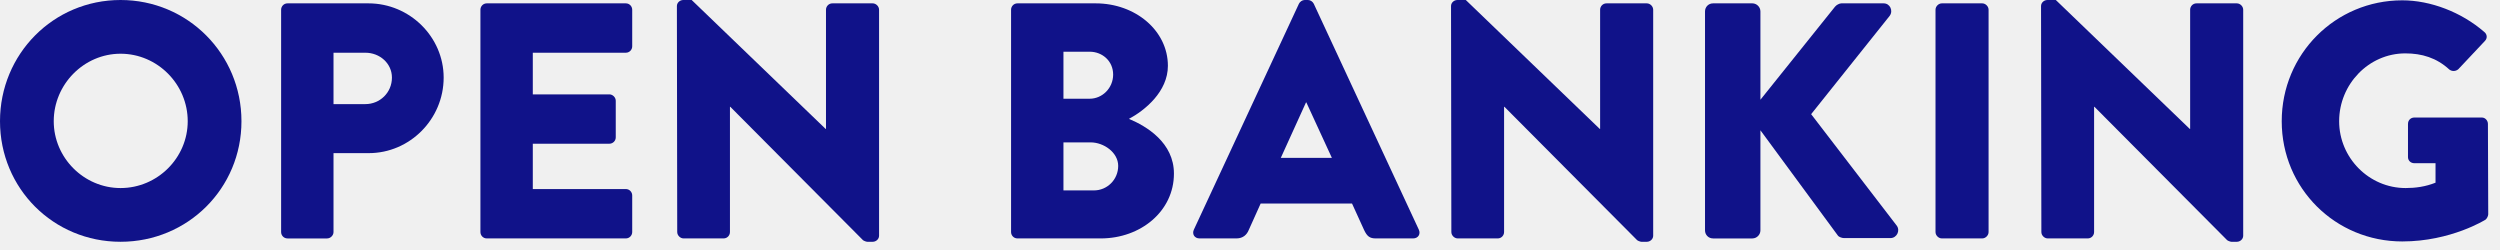
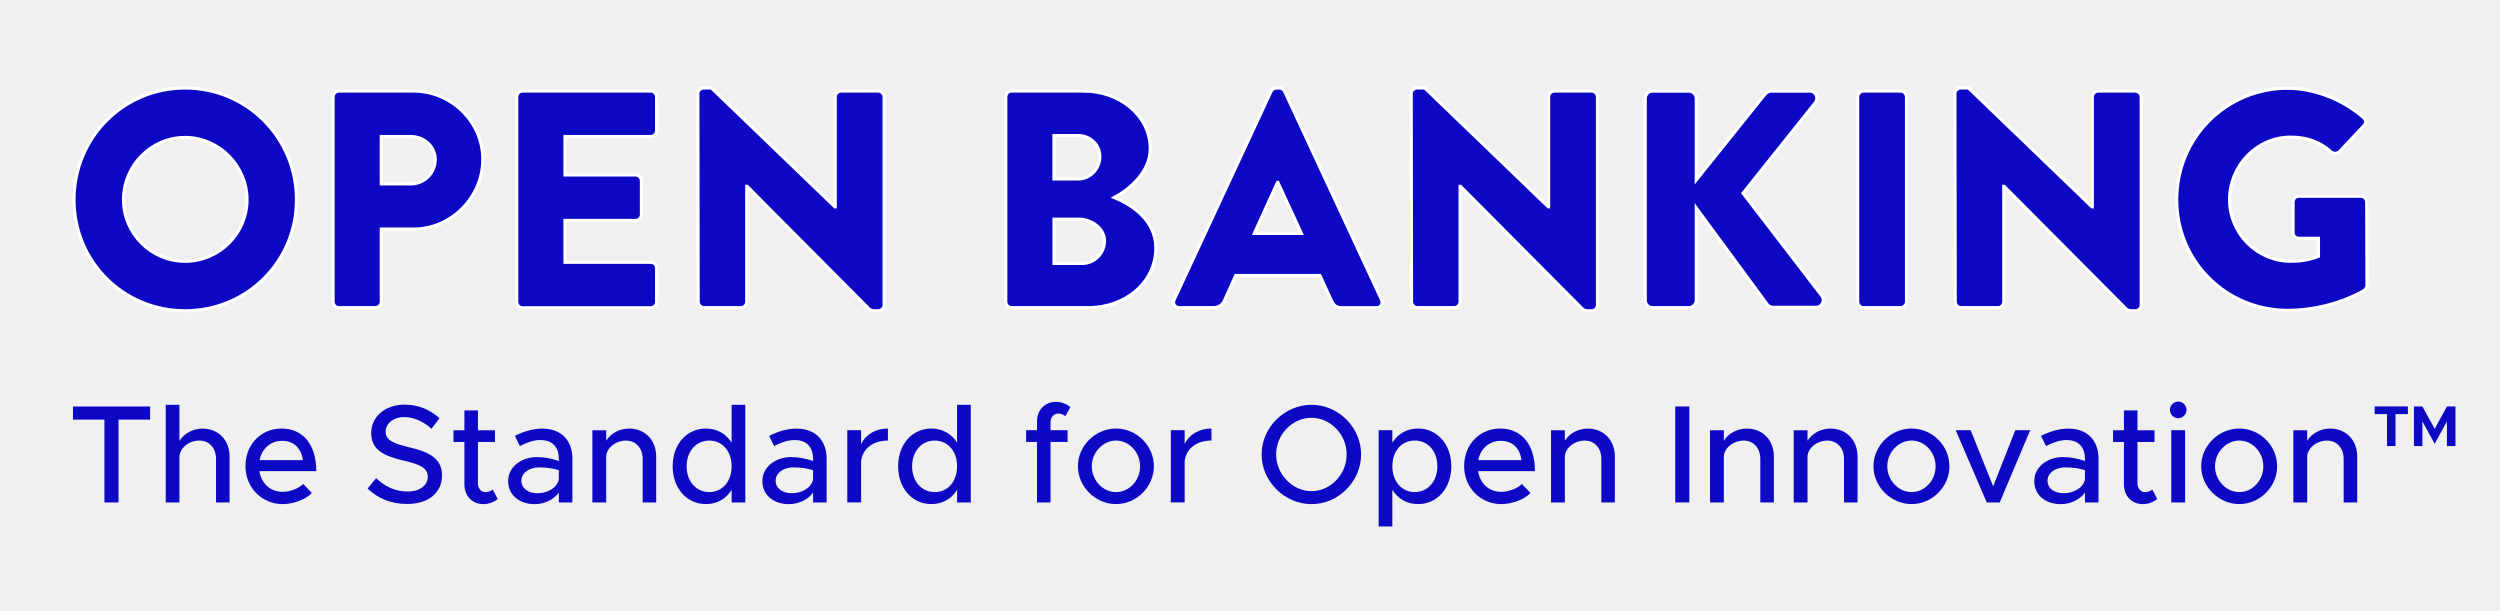
- <svg xmlns="http://www.w3.org/2000/svg" width="190px" height="19px" viewBox="0 0 190 19" version="1.1">
-   <g id="🎨-Design" stroke="none" stroke-width="1" fill="none" fill-rule="evenodd">
-     <g id="T#14---Error-404" transform="translate(-49, -73)" fill="#101289">
-       <g id="Navigation-(Main)" transform="translate(0, 36)">
-         <g id="Group-28" transform="translate(49, 37)">
-           <path d="M51.444,0.459 C51.444,0.204 51.674,-0 51.929,-0 L52.567,-0 L62.75,9.8 L62.775,9.8 L62.775,0.74 C62.775,0.485 62.98,0.255 63.261,0.255 L66.323,0.255 C66.579,0.255 66.809,0.485 66.809,0.74 L66.809,17.916 C66.809,18.171 66.579,18.376 66.323,18.376 L65.915,18.376 C65.839,18.376 65.634,18.299 65.583,18.248 L55.502,8.116 L55.476,8.116 L55.476,17.635 C55.476,17.891 55.272,18.12 54.992,18.12 L51.955,18.12 C51.699,18.12 51.469,17.891 51.469,17.635 L51.444,0.459 Z" id="Fill-8" />
-           <path d="M9.162,14.292 C11.969,14.292 14.267,11.996 14.267,9.213 C14.267,6.406 11.969,4.083 9.162,4.083 C6.381,4.083 4.084,6.406 4.084,9.213 C4.084,11.996 6.381,14.292 9.162,14.292 M9.162,-0 C14.267,-0 18.351,4.109 18.351,9.213 C18.351,14.317 14.267,18.375 9.162,18.375 C4.058,18.375 -0,14.317 -0,9.213 C-0,4.109 4.058,-0 9.162,-0" id="Fill-1" />
-           <path d="M27.771,7.912 C28.868,7.912 29.787,7.044 29.787,5.895 C29.787,4.824 28.868,4.007 27.771,4.007 L25.347,4.007 L25.347,7.912 L27.771,7.912 Z M21.365,0.741 C21.365,0.485 21.57,0.255 21.85,0.255 L28.001,0.255 C31.14,0.255 33.718,2.808 33.718,5.895 C33.718,9.061 31.14,11.638 28.027,11.638 L25.347,11.638 L25.347,17.635 C25.347,17.891 25.117,18.121 24.861,18.121 L21.85,18.121 C21.57,18.121 21.365,17.891 21.365,17.635 L21.365,0.741 Z" id="Fill-4" />
-           <path d="M36.512,0.74 C36.512,0.485 36.716,0.255 36.996,0.255 L47.562,0.255 C47.843,0.255 48.048,0.485 48.048,0.74 L48.048,3.522 C48.048,3.777 47.843,4.007 47.562,4.007 L40.493,4.007 L40.493,7.172 L46.312,7.172 C46.567,7.172 46.797,7.402 46.797,7.656 L46.797,10.439 C46.797,10.719 46.567,10.923 46.312,10.923 L40.493,10.923 L40.493,14.368 L47.562,14.368 C47.843,14.368 48.048,14.598 48.048,14.854 L48.048,17.635 C48.048,17.891 47.843,18.12 47.562,18.12 L36.996,18.12 C36.716,18.12 36.512,17.891 36.512,17.635 L36.512,0.74 Z" id="Fill-6" />
-           <path d="M83.145,14.471 C84.14,14.471 84.983,13.654 84.983,12.608 C84.983,11.586 83.885,10.821 82.89,10.821 L80.822,10.821 L80.822,14.471 L83.145,14.471 Z M82.813,7.503 C83.783,7.503 84.599,6.687 84.599,5.666 C84.599,4.644 83.783,3.93 82.813,3.93 L80.822,3.93 L80.822,7.503 L82.813,7.503 Z M76.841,0.74 C76.841,0.485 77.046,0.255 77.326,0.255 L83.273,0.255 C86.285,0.255 88.76,2.322 88.76,5.003 C88.76,6.968 86.999,8.397 85.799,9.034 C87.152,9.597 89.219,10.847 89.219,13.194 C89.219,16.053 86.692,18.12 83.656,18.12 L77.326,18.12 C77.046,18.12 76.841,17.891 76.841,17.636 L76.841,0.74 Z" id="Fill-11" />
-           <path d="M101.222,11.996 L99.282,7.784 L99.256,7.784 L97.342,11.996 L101.222,11.996 Z M90.732,17.457 L98.72,0.281 C98.797,0.127 98.976,-0 99.154,-0 L99.409,-0 C99.588,-0 99.767,0.127 99.844,0.281 L107.832,17.457 C107.985,17.789 107.78,18.12 107.398,18.12 L104.565,18.12 C104.106,18.12 103.902,17.968 103.672,17.482 L102.753,15.466 L95.811,15.466 L94.892,17.508 C94.764,17.814 94.483,18.12 93.973,18.12 L91.166,18.12 C90.783,18.12 90.579,17.789 90.732,17.457 L90.732,17.457 Z" id="Fill-13" />
-           <path d="M110.278,0.459 C110.278,0.204 110.508,-0 110.763,-0 L111.401,-0 L121.584,9.8 L121.609,9.8 L121.609,0.74 C121.609,0.485 121.814,0.255 122.095,0.255 L125.157,0.255 C125.412,0.255 125.642,0.485 125.642,0.74 L125.642,17.916 C125.642,18.171 125.412,18.376 125.157,18.376 L124.749,18.376 C124.672,18.376 124.468,18.299 124.417,18.248 L114.336,8.116 L114.31,8.116 L114.31,17.635 C114.31,17.891 114.106,18.12 113.826,18.12 L110.789,18.12 C110.533,18.12 110.303,17.891 110.303,17.635 L110.278,0.459 Z" id="Fill-16" />
-           <path d="M129.581,0.868 C129.581,0.536 129.837,0.255 130.194,0.255 L133.18,0.255 C133.512,0.255 133.792,0.536 133.792,0.868 L133.792,7.58 L139.459,0.511 C139.56,0.382 139.79,0.255 139.943,0.255 L143.159,0.255 C143.644,0.255 143.899,0.817 143.619,1.2 L137.647,8.677 L144.154,17.151 C144.435,17.533 144.154,18.095 143.67,18.095 L140.148,18.095 C139.969,18.095 139.739,17.992 139.689,17.916 L133.792,9.902 L133.792,17.508 C133.792,17.84 133.512,18.121 133.18,18.121 L130.194,18.121 C129.837,18.121 129.581,17.84 129.581,17.508 L129.581,0.868 Z" id="Fill-19" />
-           <path d="M147.099,0.74 C147.099,0.485 147.329,0.255 147.584,0.255 L150.647,0.255 C150.902,0.255 151.132,0.485 151.132,0.74 L151.132,17.635 C151.132,17.891 150.902,18.12 150.647,18.12 L147.584,18.12 C147.329,18.12 147.099,17.891 147.099,17.635 L147.099,0.74 Z" id="Fill-21" />
-           <path d="M155.119,0.459 C155.119,0.204 155.349,-0 155.604,-0 L156.242,-0 L166.425,9.8 L166.451,9.8 L166.451,0.74 C166.451,0.485 166.655,0.255 166.936,0.255 L169.998,0.255 C170.254,0.255 170.483,0.485 170.483,0.74 L170.483,17.916 C170.483,18.171 170.254,18.376 169.998,18.376 L169.589,18.376 C169.514,18.376 169.309,18.299 169.258,18.248 L159.177,8.116 L159.151,8.116 L159.151,17.635 C159.151,17.891 158.948,18.12 158.666,18.12 L155.629,18.12 C155.374,18.12 155.144,17.891 155.144,17.635 L155.119,0.459 Z" id="Fill-23" />
-           <path d="M182.573,0.025 C184.717,0.025 187.065,0.919 188.8,2.425 C189.03,2.603 189.056,2.909 188.852,3.113 L186.835,5.257 C186.631,5.436 186.35,5.436 186.147,5.283 C185.176,4.389 184.053,4.057 182.803,4.057 C180.021,4.057 177.775,6.406 177.775,9.213 C177.775,11.996 180.046,14.292 182.828,14.292 C183.568,14.292 184.334,14.19 185.1,13.884 L185.1,12.404 L183.492,12.404 C183.212,12.404 183.007,12.199 183.007,11.944 L183.007,9.418 C183.007,9.137 183.212,8.932 183.492,8.932 L188.622,8.932 C188.877,8.932 189.082,9.162 189.082,9.418 L189.106,16.283 C189.106,16.411 189.005,16.615 188.903,16.692 C188.903,16.692 186.274,18.35 182.573,18.35 C177.494,18.35 173.411,14.317 173.411,9.213 C173.411,4.108 177.494,0.025 182.573,0.025" id="Fill-26" />
-         </g>
-       </g>
+ <svg xmlns="http://www.w3.org/2000/svg" id="Layer_1" version="1.1" viewBox="0 0 784.83 191.61">
+   <defs>
+     <style>
+       .st0 {
+         stroke: #fff;
+         stroke-miterlimit: 10;
+       }
+ 
+       .st0, .st1 {
+         fill: #0d08c4;
+       }
+     </style>
+   </defs>
+   <g>
+     <path class="st0" d="M58.11,27.62c19.43,0,34.97,15.64,34.97,35.07s-15.54,34.88-34.97,34.88-34.88-15.45-34.88-34.88,15.45-35.07,34.88-35.07ZM58.11,82.02c10.69,0,19.43-8.74,19.43-19.33s-8.74-19.53-19.43-19.53-19.33,8.84-19.33,19.53,8.74,19.33,19.33,19.33Z" />
+     <path class="st0" d="M104.56,30.43c0-.97.78-1.85,1.85-1.85h23.41c11.95,0,21.76,9.72,21.76,21.47s-9.81,21.86-21.67,21.86h-10.2v22.83c0,.97-.88,1.85-1.85,1.85h-11.46c-1.07,0-1.85-.87-1.85-1.85V30.43ZM128.94,57.73c4.18,0,7.68-3.3,7.68-7.67,0-4.08-3.5-7.19-7.68-7.19h-9.23v14.86h9.23Z" />
+     <path class="st0" d="M162.21,30.43c0-.97.78-1.85,1.85-1.85h40.22c1.07,0,1.85.87,1.85,1.85v10.59c0,.97-.78,1.85-1.85,1.85h-26.91v12.05h22.15c.97,0,1.85.87,1.85,1.85v10.59c0,1.07-.87,1.85-1.85,1.85h-22.15v13.12h26.91c1.07,0,1.85.88,1.85,1.85v10.59c0,.97-.78,1.85-1.85,1.85h-40.22c-1.07,0-1.85-.87-1.85-1.85V30.43Z" />
+     <path class="st0" d="M219.06,29.36c0-.97.88-1.75,1.85-1.75h2.43l38.76,37.31h.1V30.43c0-.97.78-1.85,1.85-1.85h11.66c.97,0,1.85.87,1.85,1.85v65.38c0,.97-.88,1.75-1.85,1.75h-1.55c-.29,0-1.07-.29-1.26-.49l-38.37-38.57h-.1v36.24c0,.97-.78,1.85-1.85,1.85h-11.56c-.97,0-1.85-.87-1.85-1.85l-.1-65.38Z" />
+     <path class="st0" d="M315.73,30.43c0-.97.78-1.85,1.85-1.85h22.64c11.46,0,20.89,7.87,20.89,18.07,0,7.48-6.7,12.92-11.27,15.35,5.15,2.14,13.02,6.9,13.02,15.84,0,10.88-9.62,18.75-21.18,18.75h-24.09c-1.07,0-1.85-.87-1.85-1.85V30.43ZM338.46,56.18c3.69,0,6.8-3.11,6.8-7s-3.11-6.61-6.8-6.61h-7.58v13.6h7.58ZM339.73,82.7c3.79,0,7-3.11,7-7.09s-4.18-6.8-7.97-6.8h-7.87v13.89h8.84Z" />
+     <path class="st0" d="M368.61,94.07l30.41-65.38c.29-.58.97-1.07,1.65-1.07h.97c.68,0,1.36.49,1.65,1.07l30.41,65.38c.58,1.26-.2,2.53-1.65,2.53h-10.78c-1.75,0-2.53-.58-3.4-2.43l-3.5-7.68h-26.43l-3.5,7.77c-.48,1.16-1.55,2.33-3.5,2.33h-10.69c-1.46,0-2.23-1.26-1.65-2.53ZM408.54,73.28l-7.38-16.03h-.1l-7.29,16.03h14.77Z" />
+     <path class="st0" d="M443.01,29.36c0-.97.88-1.75,1.85-1.75h2.43l38.76,37.31h.1V30.43c0-.97.78-1.85,1.85-1.85h11.66c.97,0,1.85.87,1.85,1.85v65.38c0,.97-.88,1.75-1.85,1.75h-1.55c-.29,0-1.07-.29-1.26-.49l-38.37-38.57h-.1v36.24c0,.97-.78,1.85-1.85,1.85h-11.56c-.97,0-1.85-.87-1.85-1.85l-.1-65.38Z" />
+     <path class="st0" d="M516.49,30.92c0-1.26.97-2.33,2.33-2.33h11.37c1.26,0,2.33,1.07,2.33,2.33v25.55l21.57-26.91c.39-.49,1.26-.97,1.85-.97h12.24c1.85,0,2.82,2.14,1.75,3.59l-22.73,28.47,24.77,32.25c1.07,1.46,0,3.59-1.85,3.59h-13.41c-.68,0-1.55-.39-1.75-.68l-22.44-30.5v28.95c0,1.26-1.07,2.33-2.33,2.33h-11.37c-1.36,0-2.33-1.07-2.33-2.33V30.92Z" />
+     <path class="st0" d="M583.17,30.43c0-.97.87-1.85,1.84-1.85h11.66c.97,0,1.85.87,1.85,1.85v64.31c0,.97-.87,1.85-1.85,1.85h-11.66c-.97,0-1.84-.87-1.84-1.85V30.43Z" />
+     <path class="st0" d="M613.7,29.36c0-.97.88-1.75,1.85-1.75h2.43l38.76,37.31h.1V30.43c0-.97.78-1.85,1.85-1.85h11.66c.97,0,1.85.87,1.85,1.85v65.38c0,.97-.87,1.75-1.85,1.75h-1.56c-.29,0-1.07-.29-1.26-.49l-38.37-38.57h-.1v36.24c0,.97-.78,1.85-1.85,1.85h-11.56c-.97,0-1.85-.87-1.85-1.85l-.1-65.38Z" />
+     <path class="st0" d="M718.2,27.71c8.16,0,17.1,3.4,23.71,9.13.88.68.97,1.85.2,2.62l-7.68,8.16c-.78.68-1.85.68-2.62.1-3.69-3.4-7.97-4.66-12.73-4.66-10.59,0-19.14,8.94-19.14,19.62s8.65,19.33,19.24,19.33c2.82,0,5.73-.39,8.65-1.55v-5.64h-6.12c-1.07,0-1.85-.78-1.85-1.75v-9.62c0-1.07.78-1.85,1.85-1.85h19.53c.97,0,1.75.88,1.75,1.85l.09,26.13c0,.49-.39,1.26-.77,1.55,0,0-10.01,6.31-24.1,6.31-19.33,0-34.88-15.35-34.88-34.78s15.54-34.97,34.88-34.97Z" />
+   </g>
+   <g>
+     <g>
+       <path class="st1" d="M749.36,130h-3.88v-2.41h10.43v2.41h-3.88v10.03h-2.68v-10.03Z" />
+       <path class="st1" d="M757.81,127.6h2.66l3.86,7.03,3.84-7.03h2.68v12.44h-2.68v-7.75l-3.84,7.03-3.86-7.03v7.75h-2.66v-12.44Z" />
+     </g>
+     <g>
+       <path class="st1" d="M32.78,131.73h-9.87v-4.12h24.21v4.12h-9.91v26.01h-4.43v-26.01Z" />
+       <path class="st1" d="M72.07,143.3v14.43h-4.25v-13.68c0-3.38-2.15-5.74-5.22-5.74-3.42,0-6.27,2.41-6.27,5.35v14.08h-4.3v-30.65h4.3v11.36c1.36-2.28,4.12-3.9,7.24-3.9,5,0,8.51,3.64,8.51,8.77Z" />
+       <path class="st1" d="M95.18,151.94l2.72,2.81c-2.02,2.15-5.96,3.51-9.17,3.51-6.31,0-11.67-4.96-11.67-11.93s5.04-11.8,11.31-11.8c6.93,0,10.92,5.26,10.92,13.38h-17.85c.57,3.77,3.33,6.49,7.24,6.49,2.37,0,5.13-1.05,6.49-2.46ZM81.5,144.44h13.59c-.48-3.51-2.63-6.05-6.53-6.05-3.51,0-6.36,2.37-7.06,6.05Z" />
+       <path class="st1" d="M115.4,153.39l2.67-3.29c2.68,2.54,5.83,4.21,9.91,4.21s6.31-2.19,6.31-4.6c0-2.85-2.5-3.95-7.54-5.09-6.14-1.45-10.22-3.29-10.22-8.73,0-5.04,4.39-8.86,10.44-8.86,4.65,0,8.11,1.71,11.01,4.25l-2.54,3.33c-2.54-2.32-5.57-3.68-8.64-3.68-3.38,0-5.74,2.15-5.74,4.56,0,2.81,2.59,3.77,7.54,4.96,6.01,1.4,10.17,3.42,10.17,8.81,0,5.09-3.86,8.95-10.96,8.95-5.04,0-9.21-1.75-12.41-4.82Z" />
+       <path class="st1" d="M156.27,156.64c-1.23,1.01-2.89,1.62-4.52,1.62-3.51,0-5.96-2.54-5.96-6.18v-13.33h-3.42v-3.68h3.42v-6.23h4.25v6.23h5.35v3.68h-5.35v13.02c0,1.58,1.05,2.72,2.32,2.72.96,0,1.84-.35,2.32-.83l1.58,2.98Z" />
+       <path class="st1" d="M179.69,144.01v13.73h-4.25v-3.11c-1.67,2.37-4.78,3.64-7.54,3.64-4.82,0-8.38-2.81-8.38-7.24s4.08-7.54,9.08-7.54c2.24,0,4.65.48,6.84,1.23v-.7c0-2.85-1.32-5.88-5.83-5.88-2.24,0-4.43.88-6.4,1.89l-1.58-3.2c3.25-1.62,6.1-2.28,8.6-2.28,6.1,0,9.47,3.86,9.47,9.47ZM175.43,150.63v-3.03c-1.84-.57-3.95-.88-6.18-.88-3.03,0-5.57,1.71-5.57,4.17s2.19,3.95,5.04,3.95,5.96-1.4,6.71-4.21Z" />
+       <path class="st1" d="M206,143.3v14.43h-4.25v-13.68c0-3.38-2.15-5.74-5.22-5.74s-5.88,2.06-6.23,4.74v14.69h-4.34v-22.67h4.34v3.29c1.36-2.24,4.12-3.82,7.19-3.82,5,0,8.51,3.64,8.51,8.77Z" />
+       <path class="st1" d="M233.98,127.08v30.65h-4.3v-3.95c-1.75,2.81-4.56,4.47-8.07,4.47-5.96,0-10.44-4.91-10.44-11.88s4.47-11.84,10.44-11.84c3.51,0,6.31,1.67,8.07,4.43v-11.88h4.3ZM229.68,146.37c0-4.74-2.94-8.07-7.02-8.07s-7.1,3.33-7.1,8.07,2.94,8.11,7.1,8.11,7.02-3.38,7.02-8.11Z" />
+       <path class="st1" d="M259.5,144.01v13.73h-4.25v-3.11c-1.67,2.37-4.78,3.64-7.54,3.64-4.82,0-8.38-2.81-8.38-7.24s4.08-7.54,9.08-7.54c2.24,0,4.65.48,6.84,1.23v-.7c0-2.85-1.32-5.88-5.83-5.88-2.24,0-4.43.88-6.4,1.89l-1.58-3.2c3.25-1.62,6.1-2.28,8.6-2.28,6.1,0,9.47,3.86,9.47,9.47ZM255.25,150.63v-3.03c-1.84-.57-3.95-.88-6.18-.88-3.03,0-5.57,1.71-5.57,4.17s2.19,3.95,5.04,3.95,5.96-1.4,6.71-4.21Z" />
+       <path class="st1" d="M278.75,134.53v3.77c-4.69,0-8.02,2.59-8.42,6.53v12.89h-4.34v-22.67h4.34v4.34c1.45-2.98,4.52-4.87,8.42-4.87Z" />
+       <path class="st1" d="M304.76,127.08v30.65h-4.3v-3.95c-1.75,2.81-4.56,4.47-8.07,4.47-5.96,0-10.44-4.91-10.44-11.88s4.47-11.84,10.44-11.84c3.51,0,6.32,1.67,8.07,4.43v-11.88h4.3ZM300.46,146.37c0-4.74-2.94-8.07-7.02-8.07s-7.1,3.33-7.1,8.07,2.94,8.11,7.1,8.11,7.02-3.38,7.02-8.11Z" />
+       <path class="st1" d="M329.8,135.06h5.35v3.68h-5.35v18.99h-4.25v-18.99h-3.42v-3.68h3.42v-2.72c0-3.64,2.46-6.18,5.96-6.18,1.62,0,3.29.61,4.52,1.62l-1.58,2.89c-.48-.48-1.36-.83-2.32-.83-1.27,0-2.33,1.14-2.33,2.72v2.5Z" />
+       <path class="st1" d="M338.39,146.37c0-6.45,5.48-11.84,11.97-11.84s11.88,5.39,11.88,11.84-5.44,11.88-11.88,11.88-11.97-5.44-11.97-11.88ZM357.91,146.37c0-4.39-3.46-8.07-7.54-8.07s-7.63,3.68-7.63,8.07,3.46,8.11,7.63,8.11,7.54-3.68,7.54-8.11Z" />
+       <path class="st1" d="M380.32,134.53v3.77c-4.69,0-8.03,2.59-8.42,6.53v12.89h-4.34v-22.67h4.34v4.34c1.45-2.98,4.52-4.87,8.42-4.87Z" />
+       <path class="st1" d="M396.06,142.65c0-8.46,7.19-15.57,15.66-15.57s15.57,7.1,15.57,15.57-7.1,15.61-15.57,15.61-15.66-7.15-15.66-15.61ZM422.76,142.65c0-6.23-5.04-11.49-11.05-11.49s-11.09,5.26-11.09,11.49,5.09,11.53,11.09,11.53,11.05-5.26,11.05-11.53Z" />
+       <path class="st1" d="M455.61,146.37c0,6.97-4.47,11.88-10.44,11.88-3.51,0-6.31-1.67-8.07-4.47v11.49h-4.3v-30.22h4.3v3.9c1.75-2.76,4.56-4.43,8.07-4.43,5.96,0,10.44,4.91,10.44,11.84ZM451.23,146.37c0-4.74-2.94-8.07-7.1-8.07s-7.02,3.33-7.02,8.07,2.94,8.11,7.02,8.11,7.1-3.38,7.1-8.11Z" />
+       <path class="st1" d="M477.76,151.94l2.72,2.81c-2.02,2.15-5.96,3.51-9.17,3.51-6.32,0-11.67-4.96-11.67-11.93s5.04-11.8,11.31-11.8c6.93,0,10.92,5.26,10.92,13.38h-17.85c.57,3.77,3.33,6.49,7.24,6.49,2.37,0,5.13-1.05,6.49-2.46ZM464.07,144.44h13.59c-.48-3.51-2.63-6.05-6.53-6.05-3.51,0-6.36,2.37-7.06,6.05Z" />
+       <path class="st1" d="M506.96,143.3v14.43h-4.25v-13.68c0-3.38-2.15-5.74-5.22-5.74s-5.88,2.06-6.23,4.74v14.69h-4.34v-22.67h4.34v3.29c1.36-2.24,4.12-3.82,7.19-3.82,5,0,8.51,3.64,8.51,8.77Z" />
+       <path class="st1" d="M525.91,127.6h4.43v30.13h-4.43v-30.13Z" />
+       <path class="st1" d="M556.87,143.3v14.43h-4.25v-13.68c0-3.38-2.15-5.74-5.22-5.74s-5.88,2.06-6.23,4.74v14.69h-4.34v-22.67h4.34v3.29c1.36-2.24,4.12-3.82,7.19-3.82,5,0,8.51,3.64,8.51,8.77Z" />
+       <path class="st1" d="M583.14,143.3v14.43h-4.25v-13.68c0-3.38-2.15-5.74-5.22-5.74s-5.88,2.06-6.23,4.74v14.69h-4.34v-22.67h4.34v3.29c1.36-2.24,4.12-3.82,7.19-3.82,5,0,8.51,3.64,8.51,8.77Z" />
+       <path class="st1" d="M588.14,146.37c0-6.45,5.48-11.84,11.97-11.84s11.88,5.39,11.88,11.84-5.44,11.88-11.88,11.88-11.97-5.44-11.97-11.88ZM607.65,146.37c0-4.39-3.46-8.07-7.54-8.07s-7.63,3.68-7.63,8.07,3.46,8.11,7.63,8.11,7.54-3.68,7.54-8.11Z" />
+       <path class="st1" d="M613.97,135.06h4.69l7.06,17.63,6.93-17.63h4.69l-9.56,22.67h-4.08l-9.74-22.67Z" />
+       <path class="st1" d="M658.79,144.01v13.73h-4.25v-3.11c-1.67,2.37-4.78,3.64-7.54,3.64-4.82,0-8.38-2.81-8.38-7.24s4.08-7.54,9.08-7.54c2.24,0,4.65.48,6.84,1.23v-.7c0-2.85-1.32-5.88-5.83-5.88-2.24,0-4.43.88-6.4,1.89l-1.58-3.2c3.25-1.62,6.1-2.28,8.6-2.28,6.1,0,9.47,3.86,9.47,9.47ZM654.53,150.63v-3.03c-1.84-.57-3.95-.88-6.18-.88-3.03,0-5.57,1.71-5.57,4.17s2.19,3.95,5.04,3.95,5.96-1.4,6.71-4.21Z" />
+       <path class="st1" d="M677.25,156.64c-1.23,1.01-2.89,1.62-4.52,1.62-3.51,0-5.96-2.54-5.96-6.18v-13.33h-3.42v-3.68h3.42v-6.23h4.25v6.23h5.35v3.68h-5.35v13.02c0,1.58,1.05,2.72,2.32,2.72.96,0,1.84-.35,2.32-.83l1.58,2.98Z" />
+       <path class="st1" d="M681.2,128.66c0-1.36,1.14-2.59,2.63-2.59,1.4,0,2.59,1.23,2.59,2.59s-1.18,2.63-2.59,2.63c-1.49,0-2.63-1.23-2.63-2.63ZM681.63,135.06h4.34v22.67h-4.34v-22.67Z" />
+       <path class="st1" d="M691.02,146.37c0-6.45,5.48-11.84,11.97-11.84s11.88,5.39,11.88,11.84-5.44,11.88-11.88,11.88-11.97-5.44-11.97-11.88ZM710.53,146.37c0-4.39-3.46-8.07-7.54-8.07s-7.63,3.68-7.63,8.07,3.46,8.11,7.63,8.11,7.54-3.68,7.54-8.11Z" />
+       <path class="st1" d="M740,143.3v14.43h-4.25v-13.68c0-3.38-2.15-5.74-5.22-5.74s-5.88,2.06-6.23,4.74v14.69h-4.34v-22.67h4.34v3.29c1.36-2.24,4.12-3.82,7.19-3.82,5,0,8.51,3.64,8.51,8.77Z" />
    </g>
  </g>
</svg>
